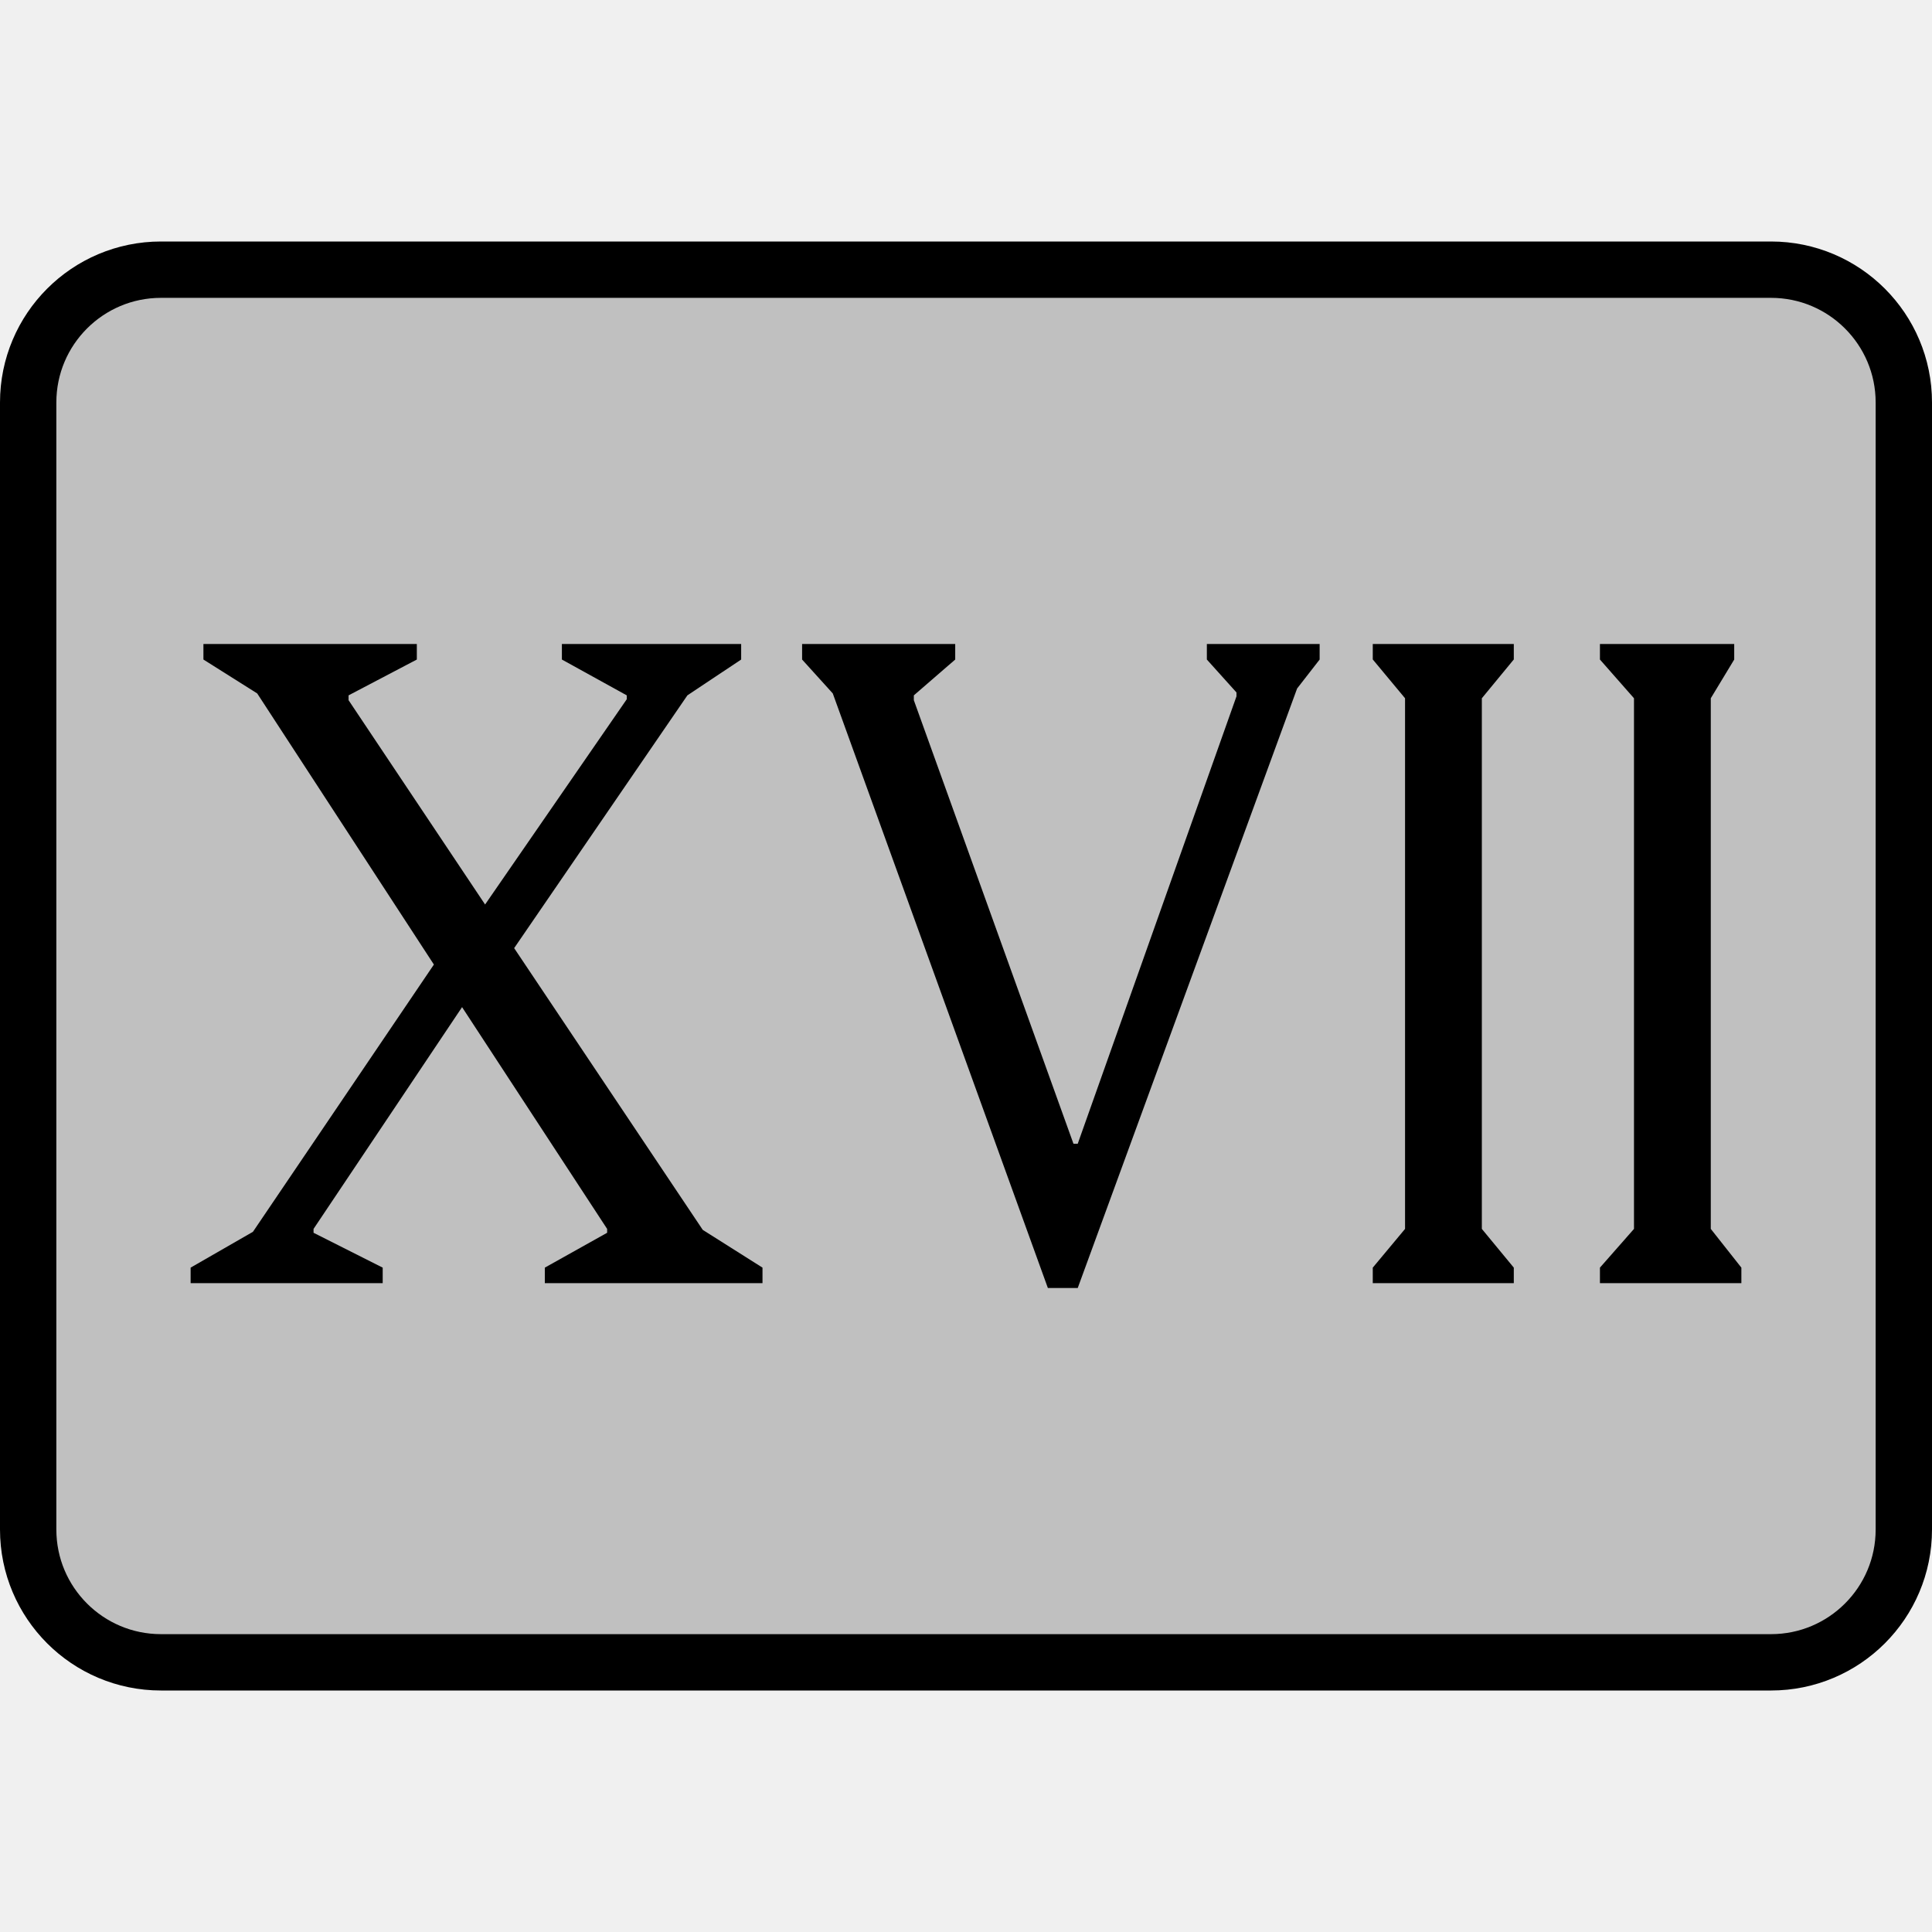
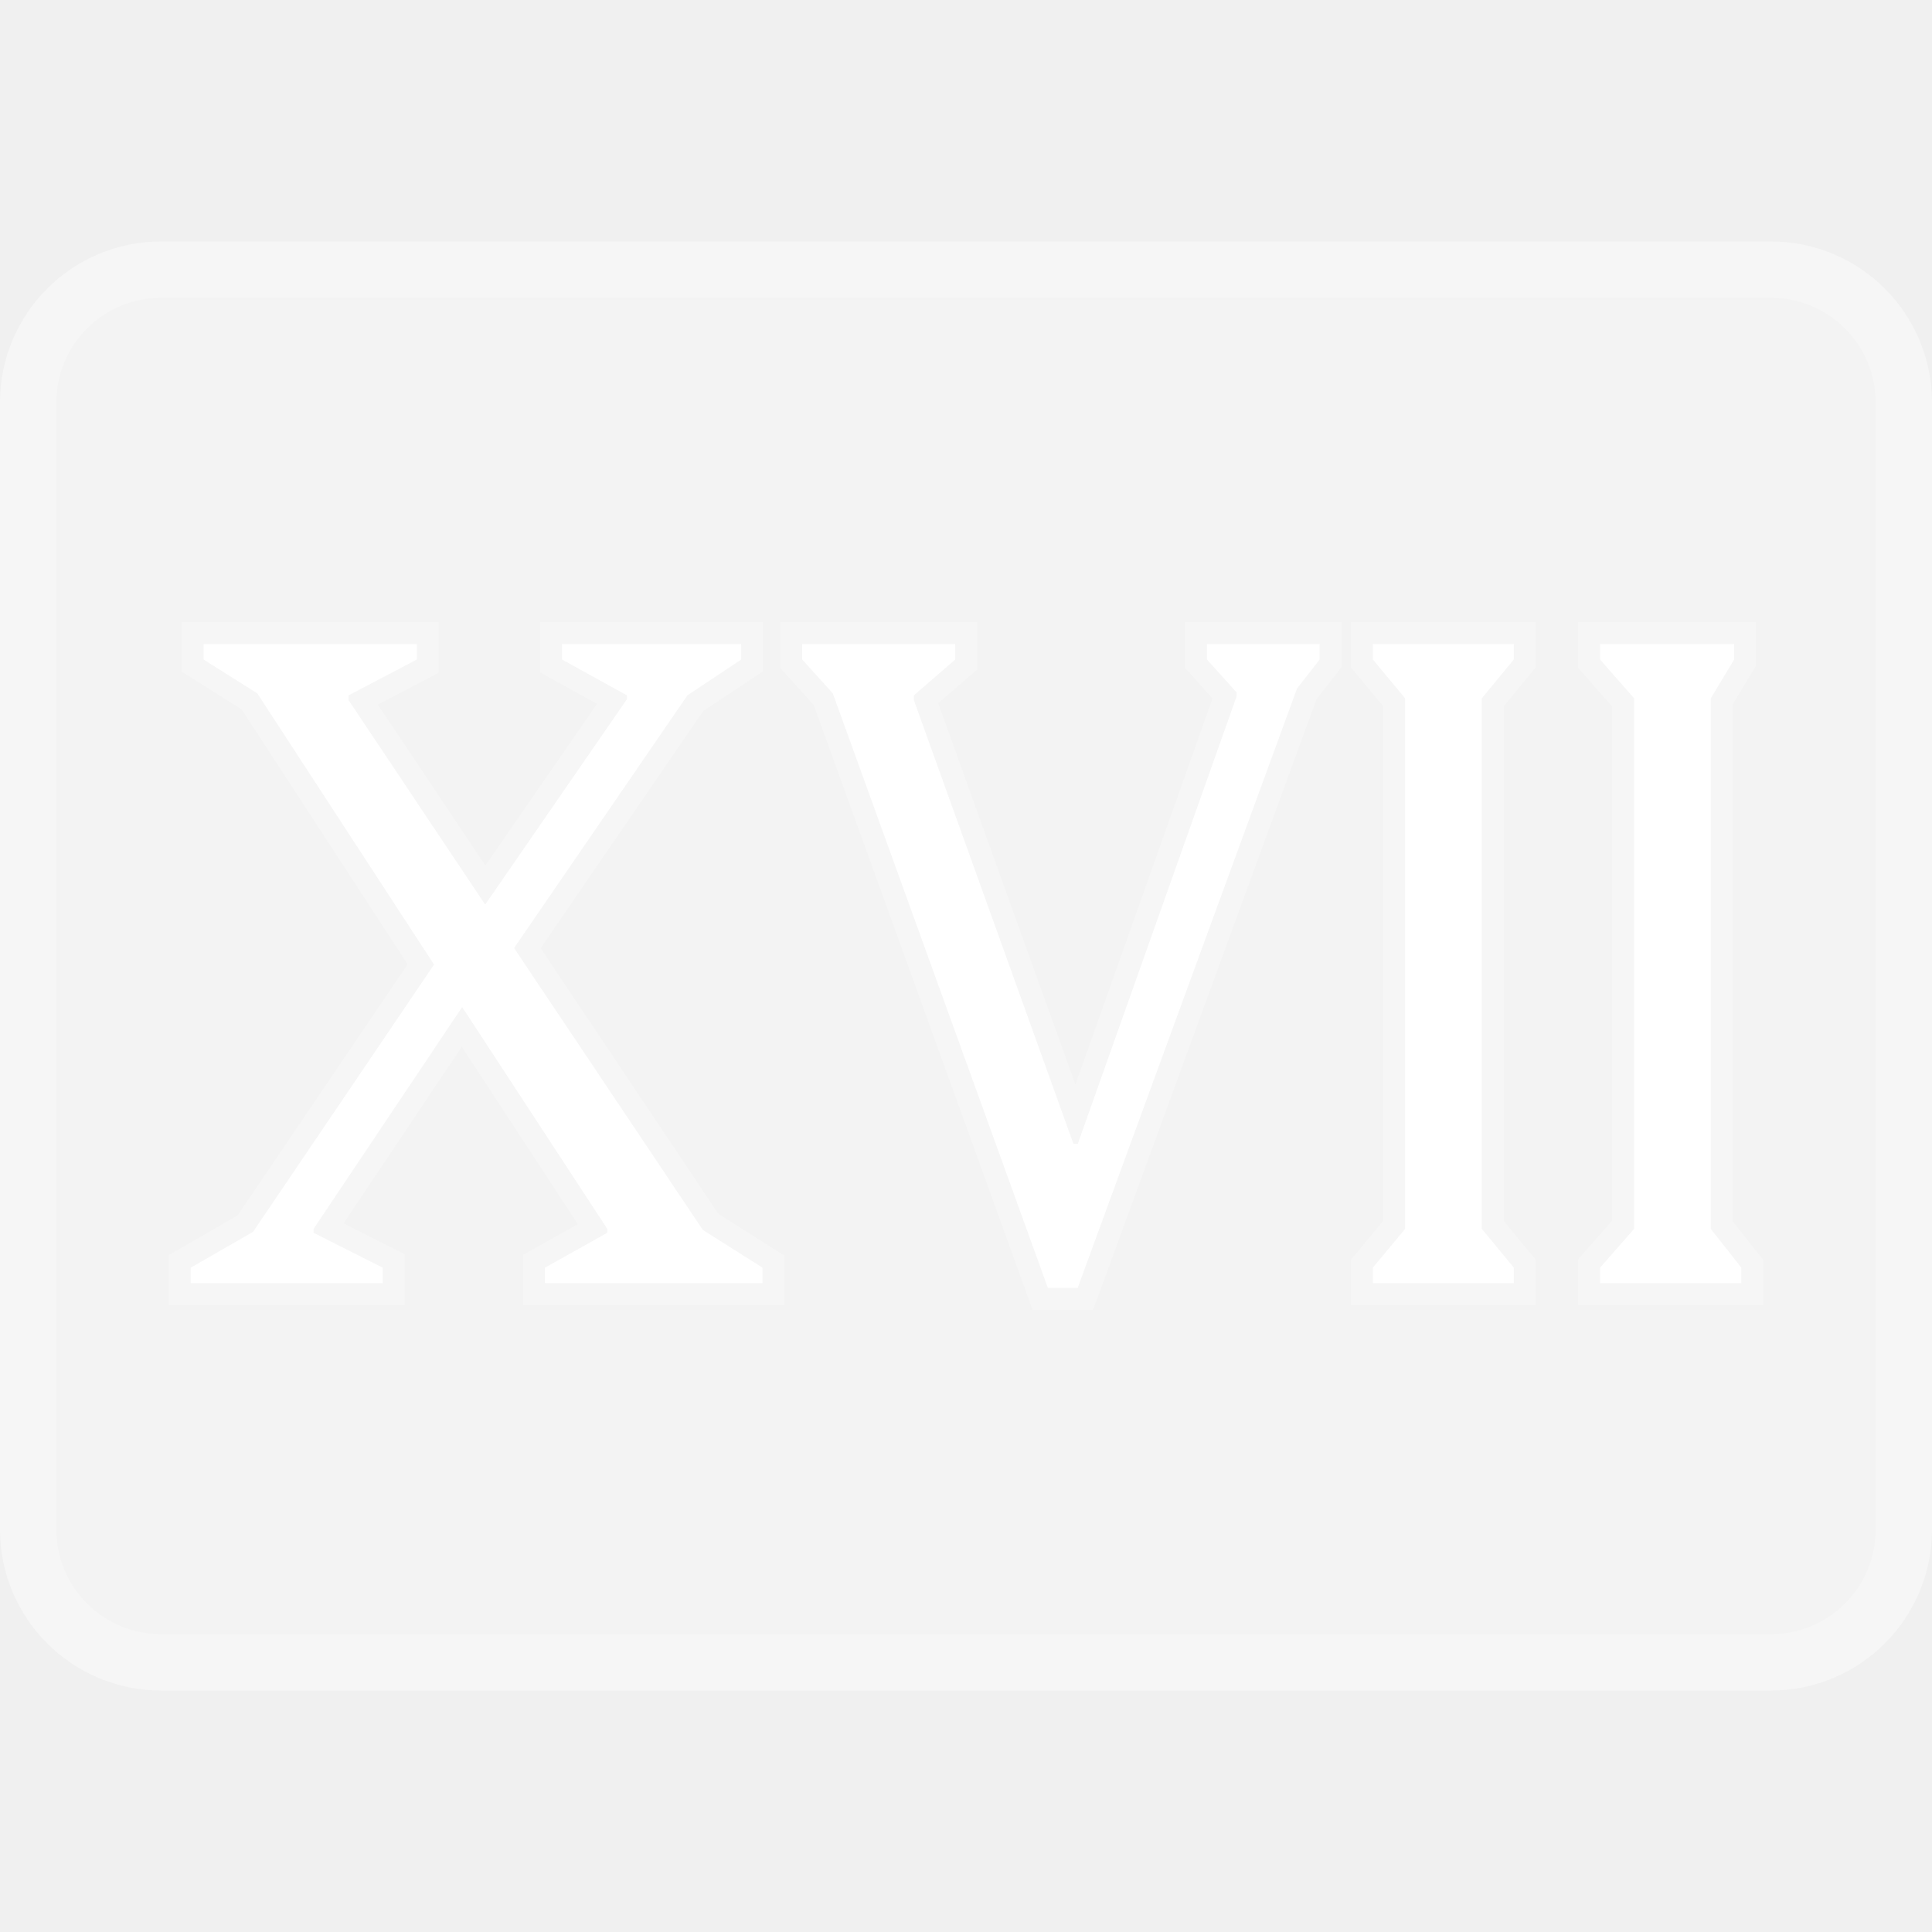
<svg xmlns="http://www.w3.org/2000/svg" width="24" height="24" viewBox="0 0 24 24" fill="none">
-   <g transform="translate(0 3)">
-     <rect id="Rectangle 22" x="0.35" y="0.35" width="23.3" height="17.3" rx="1.65" fill="currentColor" fill-opacity="0.2" stroke="currentColor" stroke-width="0.7" />
-     <g id="XVII">
-       <path d="M2.368 12.94V12.747L3.142 12.302L5.39 8.982L3.195 5.614L2.527 5.193V5H5.178V5.193L4.33 5.638V5.698L6.026 8.236L7.786 5.686V5.638L6.98 5.193V5H9.207V5.193L8.539 5.638L6.387 8.778L8.73 12.278L9.472 12.747V12.94H6.768V12.747L7.542 12.314V12.266L5.74 9.511L3.895 12.266V12.314L4.754 12.747V12.94H2.368Z" fill="currentColor" />
-       <path d="M13.017 13L10.345 5.614L9.964 5.193V5L11.866 5V5.193L11.352 5.638V5.698L13.335 11.208H13.388L15.36 5.65V5.602L14.992 5.193V5H16.393V5.193L16.113 5.553L13.388 13H13.017Z" fill="currentColor" />
-       <path d="M17.053 12.94V12.747L17.454 12.266V5.674L17.053 5.192V5H18.805V5.192L18.408 5.674V12.266L18.805 12.747V12.94H17.053Z" fill="currentColor" />
-       <path d="M19.875 12.94V12.747L20.298 12.266V5.674L19.875 5.193V5H21.543V5.193L21.252 5.674V12.266L21.632 12.747V12.94H19.875Z" fill="currentColor" />
-     </g>
-   </g>
+   <rect y="3" width="24" height="18" rx="2" fill="white" fill-opacity="0.2" />
+   <rect x="0.35" y="3.35" width="23.3" height="17.3" rx="1.65" stroke="white" stroke-opacity="0.24" stroke-width="0.7" />
+   <path d="M2.369 15.94V15.747L3.143 15.302L5.391 11.982L3.196 8.614L2.528 8.193V8H5.179V8.193L4.331 8.638V8.698L6.027 11.236L7.787 8.686V8.638L6.981 8.193V8H9.208V8.193L8.54 8.638L6.387 11.777L8.731 15.278L9.473 15.747V15.94H6.769V15.747L7.543 15.314V15.266L5.741 12.511L3.896 15.266V15.314L4.755 15.747V15.94H2.369Z" fill="white" />
+   <path d="M13.017 16L10.345 8.614L9.965 8.193V8L11.867 8V8.193L11.353 8.638V8.698L13.335 14.208H13.388L15.361 8.65V8.602L14.993 8.193V8H16.394V8.193L16.113 8.553L13.388 16H13.017Z" fill="white" />
+   <path d="M17.053 15.94V15.747L17.454 15.266V8.674L17.053 8.192V8H18.806V8.192L18.409 8.674V15.266L18.806 15.747V15.94H17.053Z" fill="white" />
+   <path d="M19.876 15.94V15.747L20.298 15.266V8.674L19.876 8.193V8H21.543V8.193L21.253 8.674V15.266L21.632 15.747V15.94H19.876Z" fill="white" />
+   <path d="M12.003 7.864V8.255L11.956 8.296L11.495 8.693L13.36 13.876L15.217 8.646L14.892 8.283L14.857 8.245V7.864H16.53V8.239L16.502 8.276L16.234 8.619L13.517 16.047L13.483 16.136H12.922L12.89 16.046L10.227 8.686L9.863 8.284L9.828 8.245V7.864H12.003ZM9.609 16.076H6.633V15.668L6.703 15.629L7.371 15.254L5.738 12.757L4.07 15.249L4.816 15.626L4.891 15.664V16.076H2.233V15.669L2.301 15.63L3.047 15.2L5.227 11.98L3.099 8.713L2.456 8.308L2.392 8.268V7.864H5.315V8.274L5.242 8.313L4.497 8.703L6.028 10.993L7.613 8.697L6.915 8.312L6.845 8.272V7.864H9.344V8.266L9.283 8.306L8.638 8.735L6.552 11.778L8.827 15.178L9.546 15.633L9.609 15.673V16.076ZM18.942 16.076H16.917V15.698L16.949 15.66L17.318 15.216V8.723L16.949 8.279L16.917 8.242V7.864H18.942V8.241L18.911 8.279L18.545 8.723V15.217L18.911 15.661L18.942 15.698V16.076ZM21.769 16.076H19.739V15.696L19.773 15.657L20.162 15.215V8.725L19.773 8.282L19.739 8.244V7.864H21.68V8.23L21.66 8.263L21.389 8.711V15.219L21.739 15.663L21.769 15.7V16.076Z" stroke="white" stroke-opacity="0.24" stroke-width="0.272" />
</svg>
